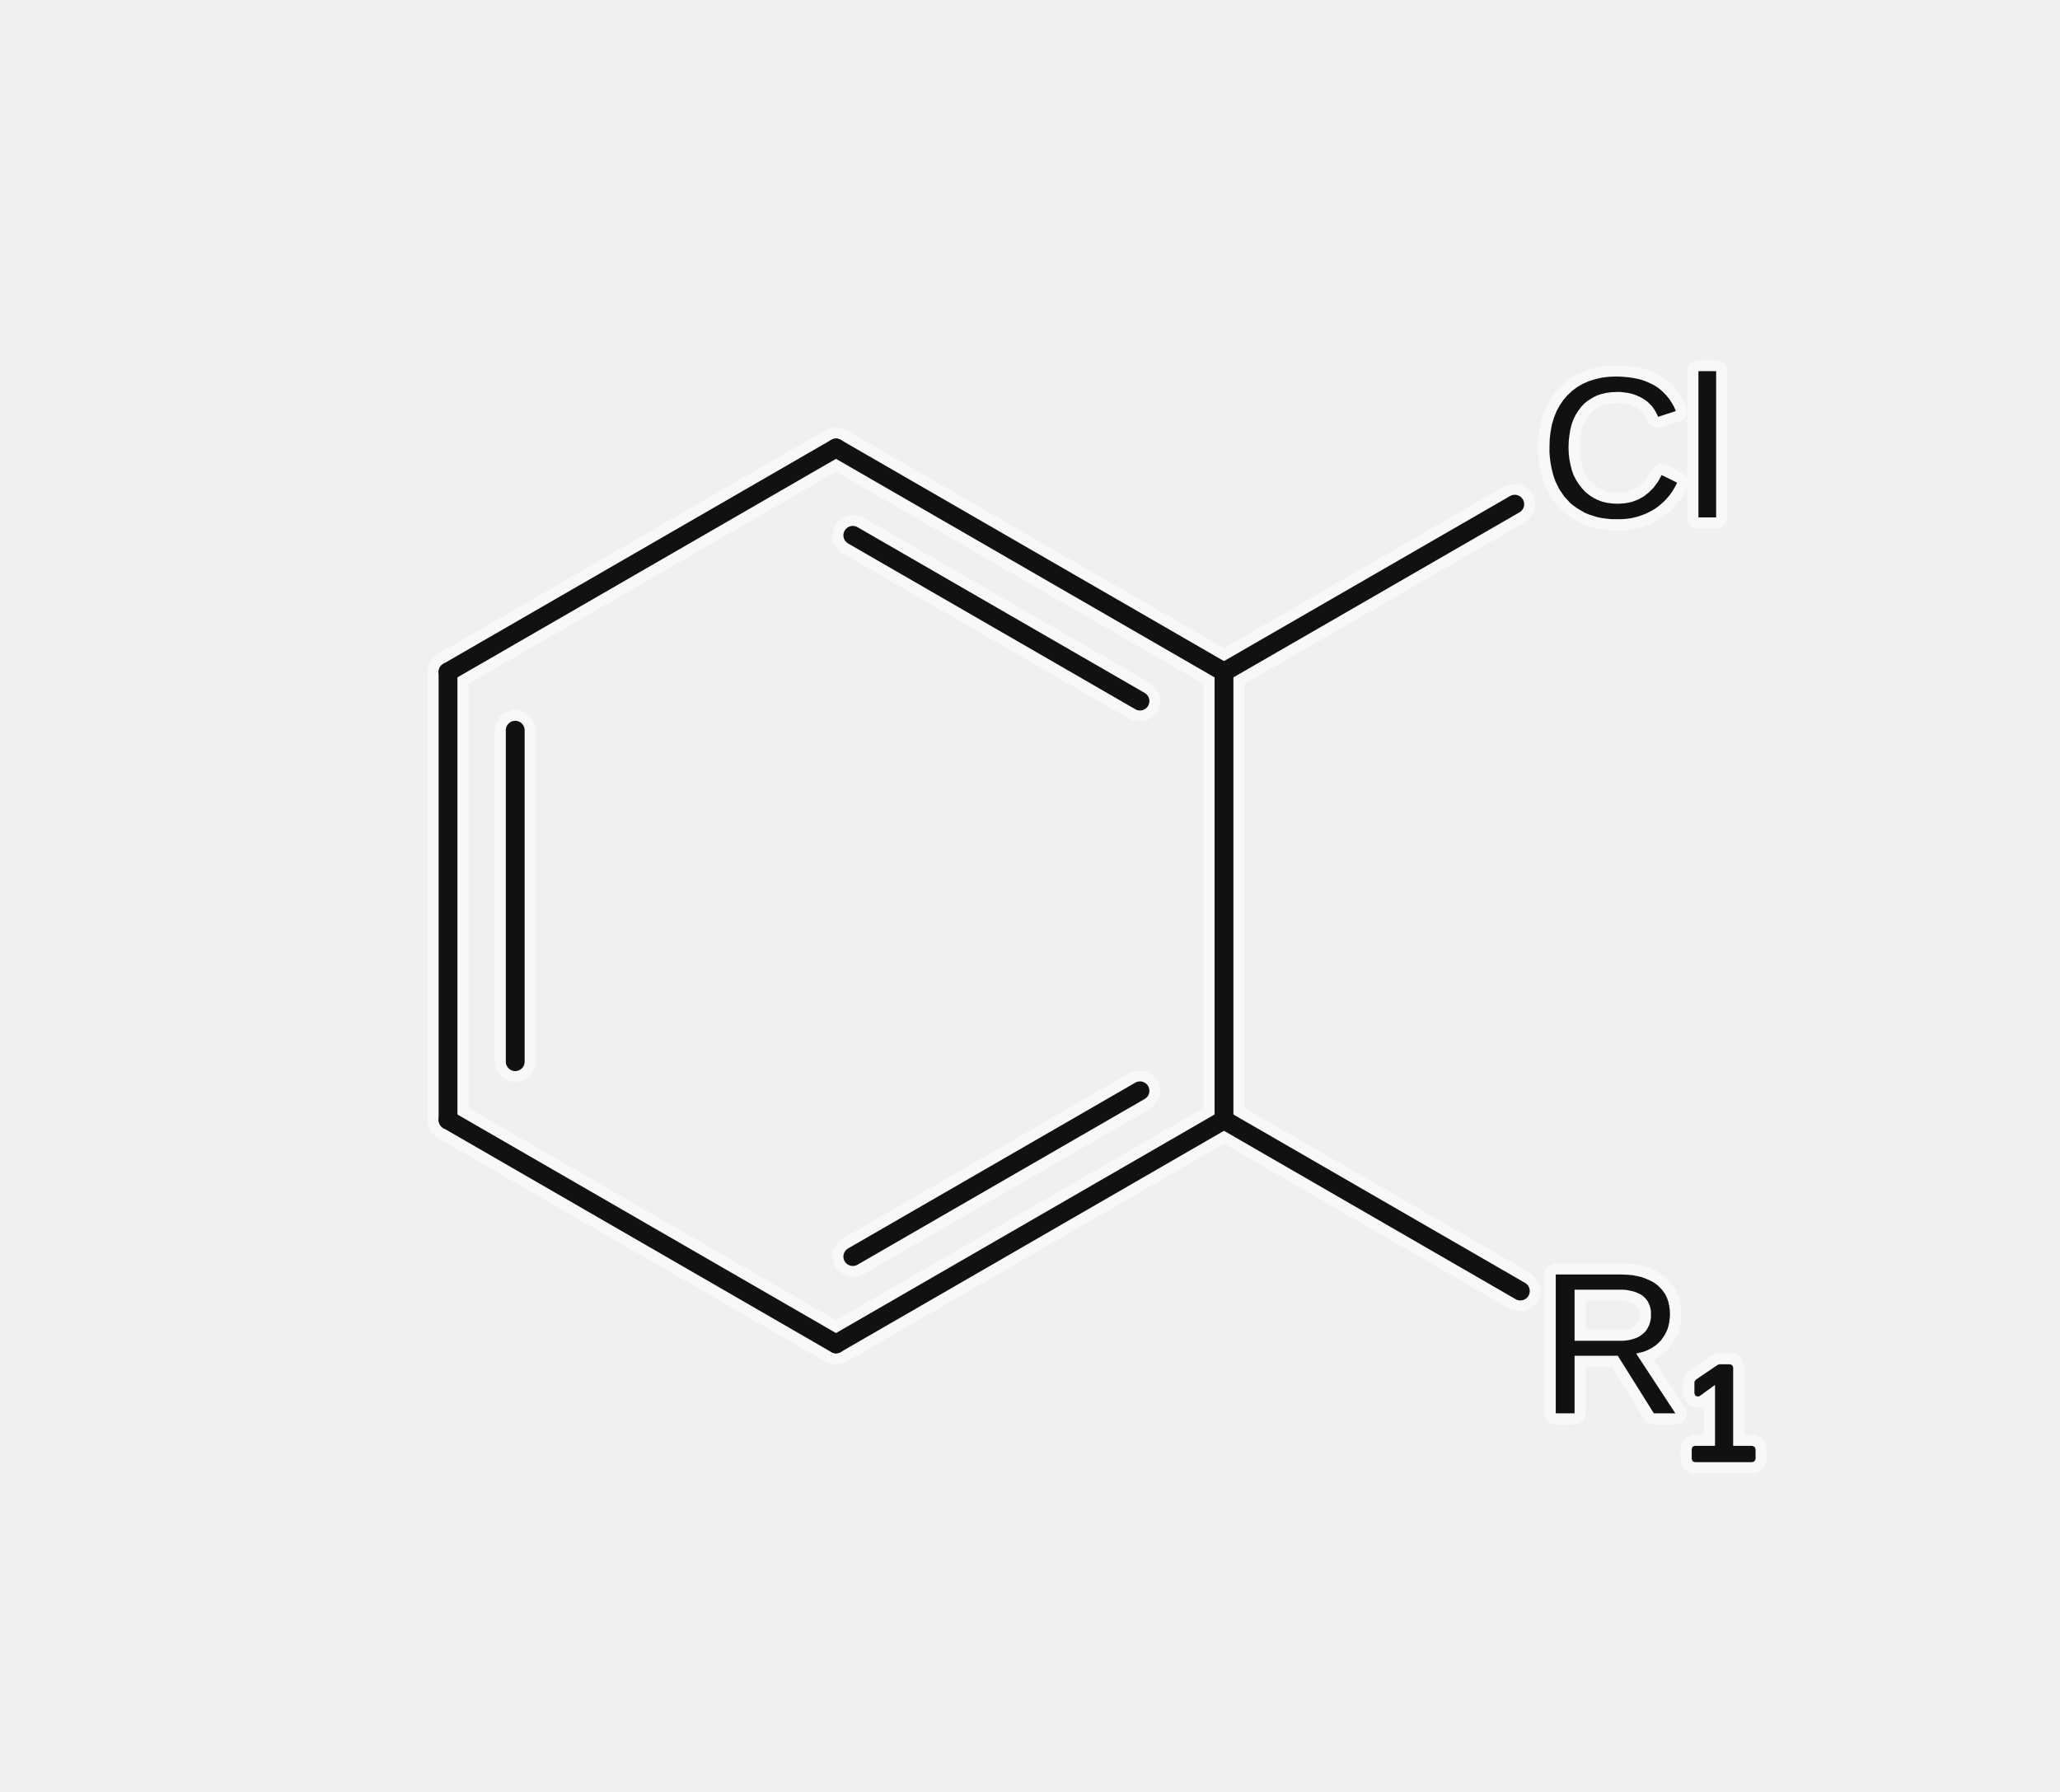
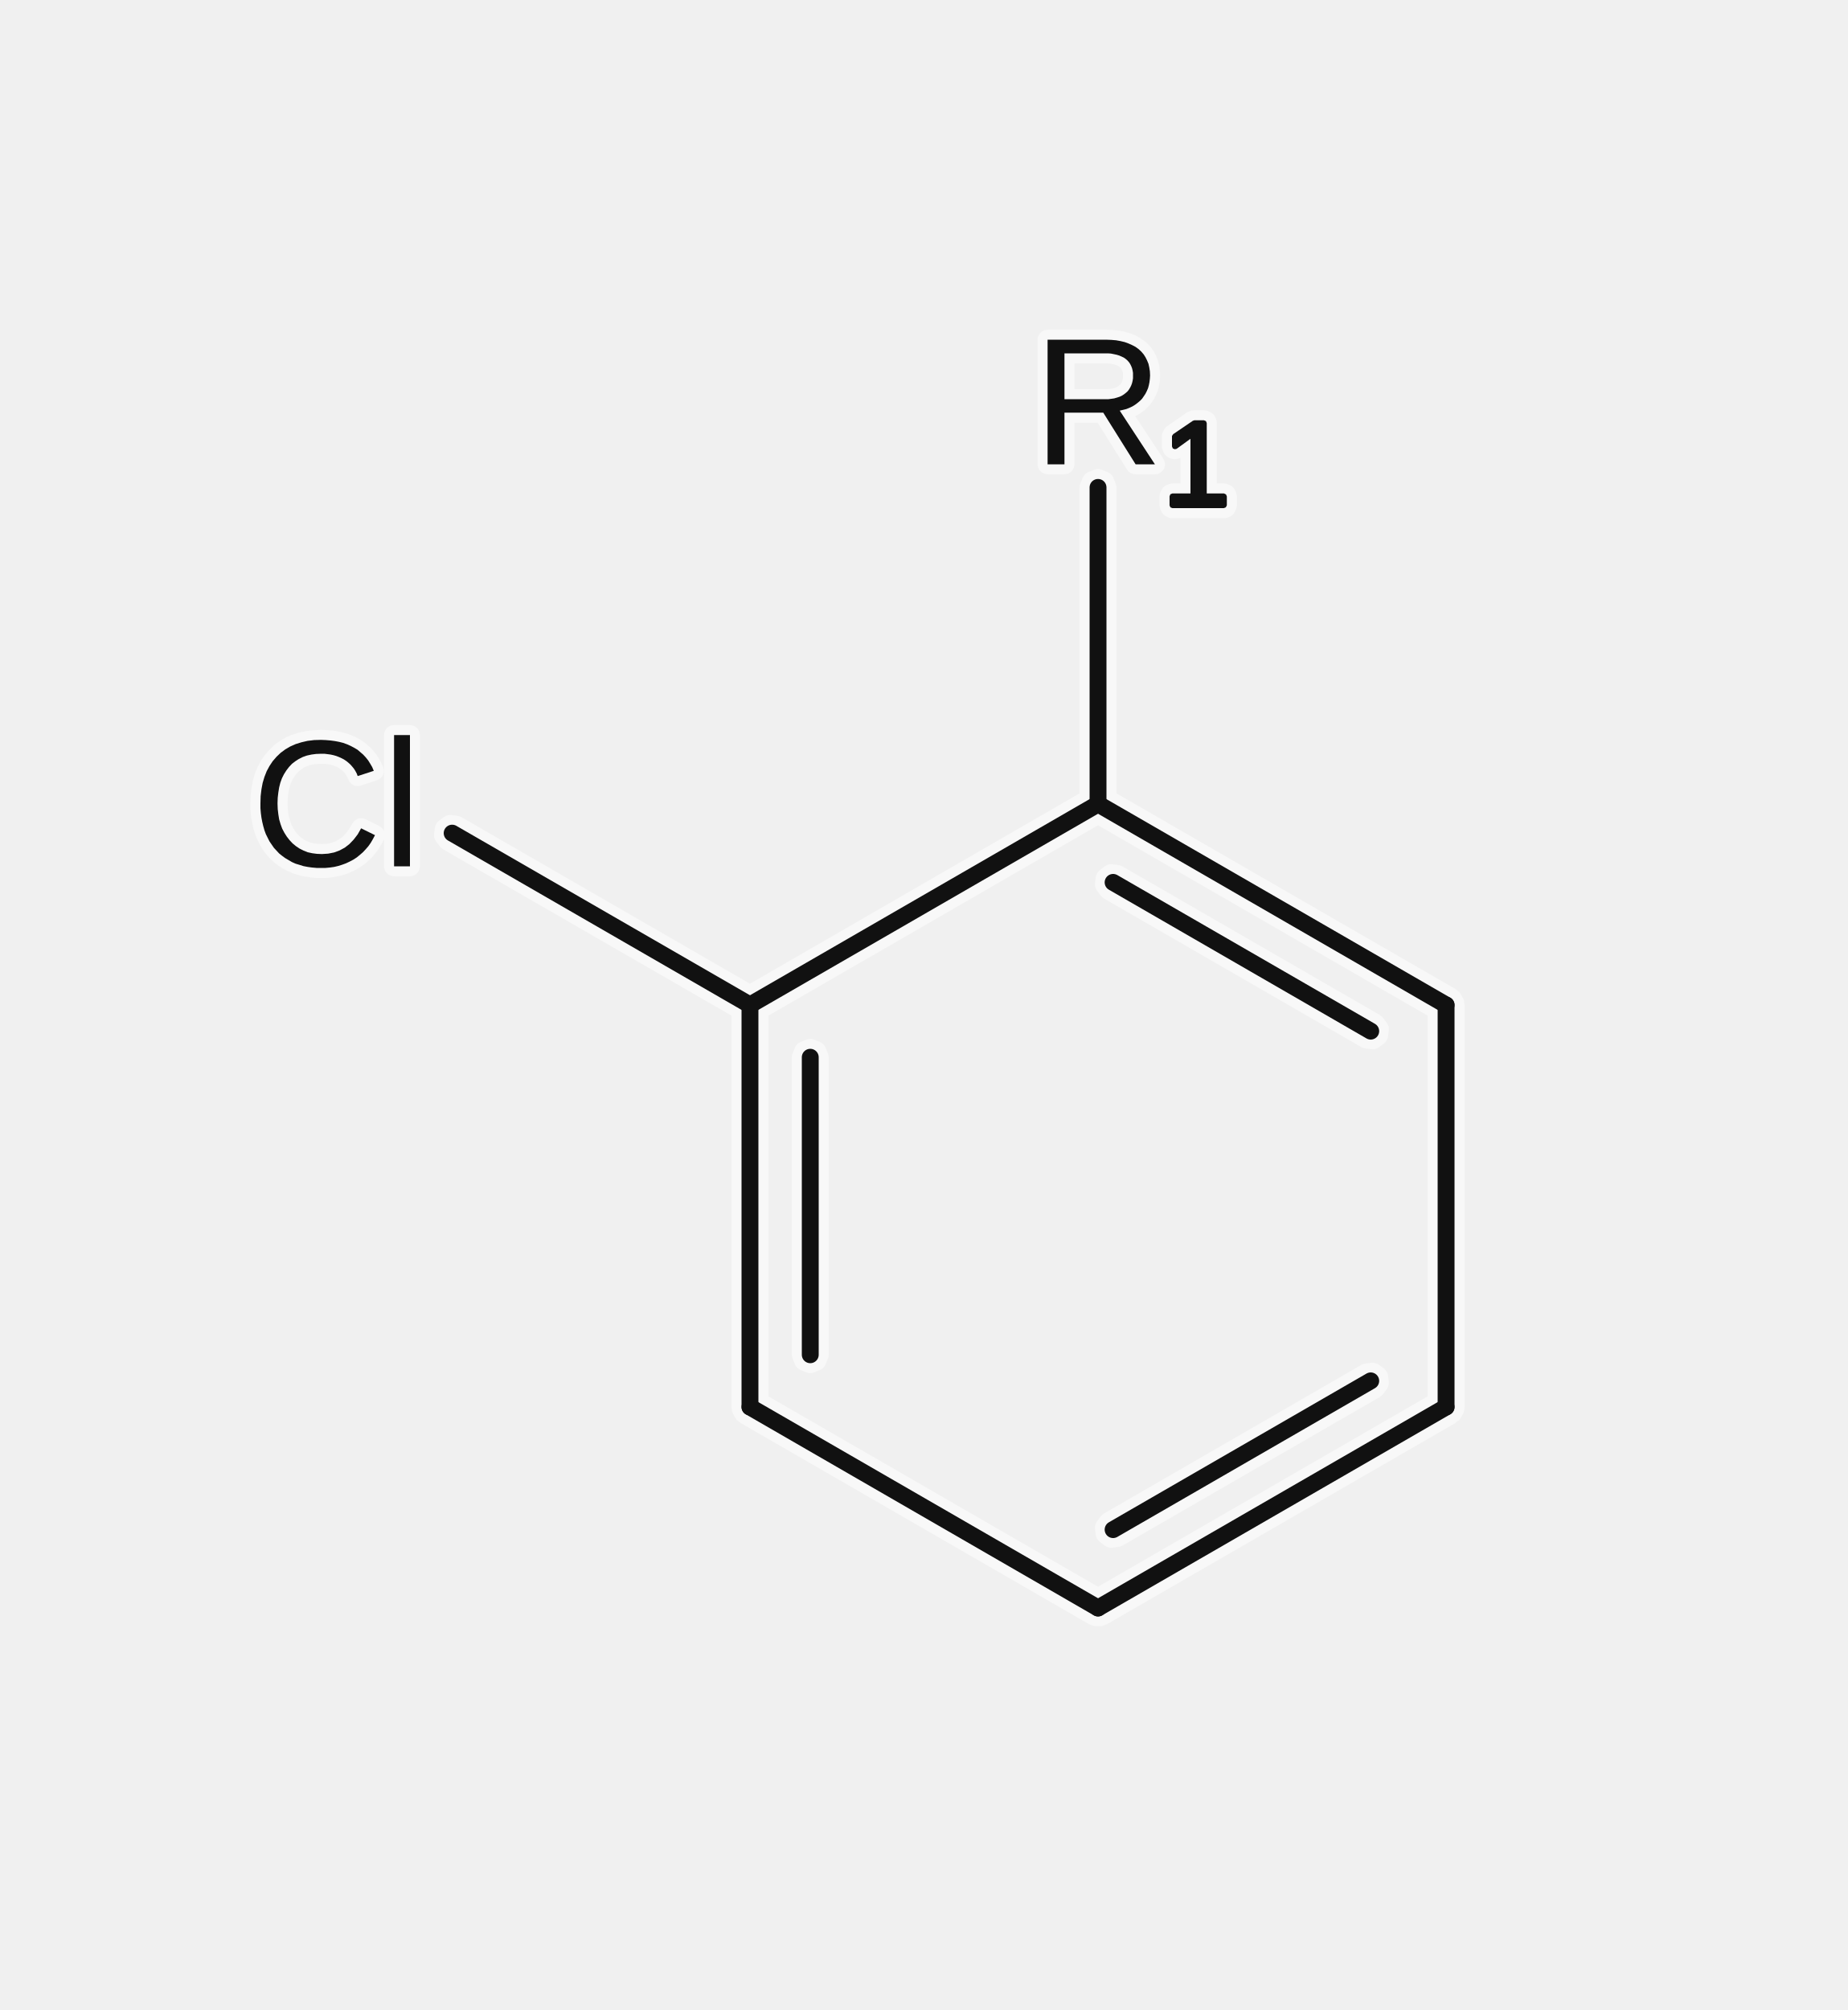
- <svg xmlns="http://www.w3.org/2000/svg" width="91.96" height="80" viewBox="0 0 91.96 80" class="xpict" style="background:transparent">
+ <svg xmlns="http://www.w3.org/2000/svg" width="91.96" height="100" viewBox="0 0 91.96 100" class="xpict" style="background:transparent">
  <g class="xpict-halo" id="halo">
-     <path d="M 19.08 50 L 19.08 30 L 19.09 29.88 L 19.1 29.87 L 19.1 29.83 L 19.13 29.72 L 19.18 29.61 L 19.2 29.59 L 19.22 29.55 L 19.24 29.51 L 19.3 29.41 L 19.38 29.32 L 19.45 29.28 L 19.48 29.25 L 19.54 29.2 L 36.86 19.2 L 36.97 19.16 L 36.98 19.15 L 37.01 19.14 L 37.13 19.1 L 37.25 19.1 L 37.28 19.1 L 37.32 19.1 L 37.36 19.1 L 37.49 19.1 L 37.6 19.13 L 37.67 19.16 L 37.71 19.17 L 37.78 19.2 L 54.64 28.94 L 67.16 21.71 L 67.27 21.67 L 67.34 21.65 L 67.66 21.61 L 67.79 21.61 L 67.9 21.64 L 68.01 21.69 L 68.03 21.71 L 68.29 21.9 L 68.38 21.99 L 68.44 22.09 L 68.48 22.21 L 68.48 22.23 L 68.52 22.55 L 68.52 22.68 L 68.49 22.79 L 68.44 22.9 L 68.42 22.92 L 68.23 23.18 L 68.14 23.27 L 68.08 23.31 L 55.56 30.53 L 55.56 49.47 L 68.33 56.84 L 68.43 56.92 L 68.48 56.97 L 68.67 57.23 L 68.73 57.33 L 68.77 57.45 L 68.77 57.57 L 68.77 57.6 L 68.73 57.92 L 68.7 58.03 L 68.64 58.14 L 68.56 58.23 L 68.54 58.25 L 68.28 58.44 L 68.18 58.5 L 68.06 58.54 L 67.94 58.54 L 67.91 58.54 L 67.59 58.5 L 67.48 58.47 L 67.41 58.44 L 54.64 51.06 L 37.78 60.8 L 37.67 60.84 L 37.66 60.85 L 37.63 60.86 L 37.51 60.9 L 37.39 60.9 L 37.36 60.9 L 37.32 60.9 L 37.28 60.9 L 37.15 60.9 L 37.04 60.87 L 36.97 60.84 L 36.93 60.83 L 36.86 60.8 L 19.54 50.8 L 19.44 50.72 L 19.44 50.72 L 19.41 50.7 L 19.32 50.62 L 19.25 50.51 L 19.24 50.49 L 19.22 50.45 L 19.2 50.41 L 19.14 50.31 L 19.1 50.19 L 19.1 50.12 L 19.09 50.07 Z M 20.92 30.53 L 20.92 49.47 L 37.32 58.94 L 53.72 49.47 L 53.72 30.53 L 37.32 21.06 Z M 22.08 47.4 L 22.08 32.6 L 22.09 32.48 L 22.12 32.41 L 22.24 32.11 L 22.3 32.01 L 22.38 31.92 L 22.49 31.85 L 22.51 31.84 L 22.81 31.72 L 22.93 31.69 L 23.05 31.68 L 23.17 31.71 L 23.19 31.72 L 23.49 31.84 L 23.59 31.9 L 23.68 31.98 L 23.75 32.09 L 23.76 32.11 L 23.88 32.41 L 23.91 32.53 L 23.92 32.6 L 23.92 47.4 L 23.91 47.52 L 23.88 47.59 L 23.76 47.89 L 23.7 47.99 L 23.62 48.08 L 23.51 48.15 L 23.49 48.16 L 23.19 48.28 L 23.07 48.31 L 22.95 48.32 L 22.83 48.29 L 22.81 48.28 L 22.51 48.16 L 22.41 48.1 L 22.32 48.02 L 22.25 47.91 L 22.24 47.89 L 22.12 47.59 L 22.09 47.47 Z M 37.17 24.09 L 37.17 23.97 L 37.17 23.94 L 37.21 23.62 L 37.24 23.51 L 37.3 23.4 L 37.38 23.31 L 37.4 23.29 L 37.66 23.1 L 37.76 23.04 L 37.88 23 L 38 23 L 38.03 23 L 38.35 23.04 L 38.46 23.07 L 38.53 23.1 L 51.35 30.5 L 51.45 30.58 L 51.5 30.63 L 51.69 30.89 L 51.75 30.99 L 51.79 31.11 L 51.79 31.23 L 51.79 31.26 L 51.75 31.58 L 51.72 31.69 L 51.66 31.8 L 51.58 31.89 L 51.56 31.91 L 51.3 32.1 L 51.2 32.16 L 51.08 32.2 L 50.96 32.2 L 50.93 32.2 L 50.61 32.16 L 50.5 32.13 L 50.43 32.1 L 37.61 24.7 L 37.51 24.62 L 37.46 24.57 L 37.27 24.31 L 37.21 24.21 Z M 37.17 56.06 L 37.17 55.93 L 37.2 55.82 L 37.25 55.71 L 37.27 55.69 L 37.46 55.43 L 37.55 55.35 L 37.61 55.3 L 50.43 47.9 L 50.54 47.86 L 50.61 47.84 L 50.93 47.8 L 51.06 47.8 L 51.17 47.83 L 51.28 47.88 L 51.3 47.9 L 51.56 48.09 L 51.64 48.18 L 51.71 48.28 L 51.75 48.4 L 51.75 48.42 L 51.79 48.74 L 51.79 48.87 L 51.76 48.98 L 51.71 49.09 L 51.69 49.11 L 51.5 49.37 L 51.41 49.45 L 51.35 49.5 L 38.53 56.9 L 38.42 56.94 L 38.35 56.96 L 38.03 57 L 37.9 57 L 37.79 56.97 L 37.68 56.92 L 37.66 56.9 L 37.4 56.71 L 37.32 56.62 L 37.25 56.52 L 37.21 56.4 L 37.21 56.38 Z M 68.67 20.23 L 68.67 19.98 L 68.67 19.95 L 68.68 19.59 L 68.68 19.56 L 68.72 19.22 L 68.73 19.18 L 68.79 18.86 L 68.8 18.81 L 68.89 18.51 L 68.9 18.46 L 69.02 18.18 L 69.04 18.14 L 69.18 17.88 L 69.2 17.83 L 69.37 17.59 L 69.4 17.55 L 69.59 17.33 L 69.63 17.29 L 69.84 17.09 L 69.88 17.05 L 70.11 16.88 L 70.16 16.85 L 70.4 16.71 L 70.45 16.68 L 70.72 16.56 L 70.77 16.55 L 71.06 16.45 L 71.1 16.44 L 71.41 16.38 L 71.45 16.37 L 71.78 16.33 L 71.82 16.33 L 72.16 16.31 L 72.2 16.31 L 72.44 16.32 L 72.46 16.32 L 72.7 16.34 L 72.72 16.34 L 72.95 16.37 L 72.98 16.38 L 73.19 16.42 L 73.22 16.43 L 73.42 16.48 L 73.46 16.49 L 73.65 16.56 L 73.68 16.57 L 73.86 16.65 L 73.9 16.67 L 74.07 16.76 L 74.11 16.78 L 74.27 16.88 L 74.3 16.9 L 74.45 17.02 L 74.48 17.05 L 74.62 17.17 L 74.65 17.2 L 74.78 17.34 L 74.81 17.37 L 74.92 17.52 L 74.95 17.55 L 75.05 17.71 L 75.07 17.75 L 75.17 17.92 L 75.18 17.95 L 75.27 18.14 L 75.3 18.26 L 75.31 18.38 L 75.29 18.5 L 75.24 18.61 L 75.16 18.7 L 75.07 18.78 L 74.97 18.82 L 74.17 19.08 L 74.05 19.11 L 73.93 19.1 L 73.82 19.07 L 73.71 19.01 L 73.62 18.92 L 73.56 18.82 L 73.56 18.81 L 73.51 18.7 L 73.46 18.61 L 73.41 18.53 L 73.35 18.45 L 73.29 18.39 L 73.22 18.32 L 73.15 18.27 L 73.07 18.21 L 72.98 18.16 L 72.88 18.12 L 72.78 18.08 L 72.68 18.05 L 72.57 18.03 L 72.45 18.01 L 72.32 18 L 72.2 18 L 71.99 18.01 L 71.8 18.03 L 71.62 18.07 L 71.47 18.13 L 71.33 18.19 L 71.2 18.28 L 71.08 18.37 L 70.97 18.49 L 70.87 18.62 L 70.78 18.76 L 70.71 18.92 L 70.64 19.09 L 70.59 19.29 L 70.55 19.5 L 70.53 19.72 L 70.52 19.97 L 70.53 20.21 L 70.55 20.44 L 70.59 20.65 L 70.65 20.84 L 70.71 21.02 L 70.79 21.18 L 70.89 21.34 L 71 21.47 L 71.11 21.6 L 71.24 21.7 L 71.37 21.79 L 71.52 21.86 L 71.67 21.92 L 71.84 21.96 L 72.03 21.98 L 72.22 21.99 L 72.48 21.98 L 72.7 21.93 L 72.9 21.86 L 73.09 21.75 L 73.27 21.62 L 73.43 21.45 L 73.59 21.23 L 73.75 20.96 L 73.82 20.86 L 73.92 20.78 L 74.03 20.73 L 74.15 20.71 L 74.27 20.71 L 74.38 20.75 L 74.41 20.76 L 75.09 21.1 L 75.19 21.17 L 75.28 21.26 L 75.32 21.34 L 75.32 16.57 L 75.33 16.45 L 75.38 16.34 L 75.45 16.24 L 75.54 16.16 L 75.65 16.1 L 75.76 16.08 L 75.82 16.07 L 76.61 16.07 L 76.73 16.09 L 76.84 16.13 L 76.94 16.2 L 77.02 16.29 L 77.08 16.4 L 77.11 16.52 L 77.11 16.57 L 77.11 23.1 L 77.09 23.22 L 77.05 23.33 L 76.98 23.43 L 76.89 23.51 L 76.78 23.57 L 76.66 23.59 L 76.61 23.6 L 75.82 23.6 L 75.7 23.58 L 75.58 23.54 L 75.48 23.47 L 75.4 23.38 L 75.35 23.27 L 75.32 23.15 L 75.32 23.1 L 75.32 21.77 L 75.31 21.78 L 75.21 21.97 L 75.2 22 L 75.09 22.18 L 75.07 22.21 L 74.95 22.38 L 74.93 22.41 L 74.8 22.57 L 74.77 22.6 L 74.63 22.74 L 74.6 22.77 L 74.46 22.91 L 74.43 22.93 L 74.27 23.05 L 74.24 23.07 L 74.07 23.18 L 74.04 23.2 L 73.86 23.3 L 73.83 23.32 L 73.64 23.4 L 73.61 23.42 L 73.42 23.49 L 73.39 23.5 L 73.19 23.56 L 73.16 23.57 L 72.95 23.61 L 72.92 23.62 L 72.71 23.65 L 72.68 23.66 L 72.46 23.68 L 72.43 23.68 L 72.2 23.68 L 72.17 23.68 L 71.94 23.68 L 71.92 23.68 L 71.69 23.66 L 71.67 23.65 L 71.45 23.62 L 71.42 23.62 L 71.21 23.58 L 71.18 23.57 L 70.98 23.51 L 70.95 23.5 L 70.76 23.44 L 70.73 23.42 L 70.54 23.34 L 70.51 23.33 L 70.34 23.24 L 70.31 23.22 L 70.14 23.12 L 70.11 23.1 L 69.95 22.98 L 69.92 22.96 L 69.78 22.84 L 69.75 22.81 L 69.61 22.68 L 69.59 22.65 L 69.46 22.51 L 69.44 22.48 L 69.33 22.32 L 69.3 22.29 L 69.2 22.13 L 69.18 22.1 L 69.09 21.92 L 69.07 21.89 L 68.99 21.7 L 68.98 21.67 L 68.9 21.48 L 68.89 21.45 L 68.83 21.25 L 68.82 21.22 L 68.77 21.01 L 68.77 20.98 L 68.73 20.76 L 68.72 20.74 L 68.69 20.51 L 68.69 20.48 L 68.68 20.25 Z M 68.95 63.1 L 68.95 56.9 L 68.96 56.78 L 69.01 56.67 L 69.08 56.57 L 69.17 56.49 L 69.28 56.43 L 69.4 56.41 L 69.45 56.4 L 72.36 56.4 L 72.38 56.4 L 72.63 56.41 L 72.66 56.41 L 72.9 56.44 L 72.94 56.44 L 73.16 56.48 L 73.2 56.48 L 73.41 56.54 L 73.45 56.55 L 73.65 56.61 L 73.69 56.63 L 73.87 56.71 L 73.91 56.73 L 74.08 56.83 L 74.12 56.86 L 74.27 56.97 L 74.32 57 L 74.45 57.13 L 74.49 57.17 L 74.61 57.3 L 74.64 57.35 L 74.74 57.5 L 74.77 57.55 L 74.85 57.7 L 74.87 57.76 L 74.94 57.93 L 74.95 57.98 L 75 58.16 L 75.01 58.21 L 75.03 58.4 L 75.04 58.45 L 75.05 58.65 L 75.05 58.69 L 75.04 58.86 L 75.04 58.9 L 75.02 59.06 L 75.01 59.11 L 74.98 59.26 L 74.97 59.3 L 74.93 59.45 L 74.91 59.5 L 74.85 59.64 L 74.84 59.68 L 74.77 59.81 L 74.74 59.86 L 74.66 59.98 L 74.63 60.02 L 74.54 60.14 L 74.51 60.18 L 74.4 60.29 L 74.37 60.32 L 74.26 60.42 L 74.22 60.45 L 74.1 60.54 L 74.06 60.57 L 73.92 60.65 L 73.88 60.67 L 73.82 60.7 L 75.21 62.82 L 75.27 62.93 L 75.29 63.05 L 75.29 63.17 L 75.26 63.29 L 75.2 63.39 L 75.11 63.48 L 75.01 63.55 L 74.89 63.59 L 74.79 63.6 L 73.83 63.6 L 73.71 63.58 L 73.59 63.54 L 73.49 63.47 L 73.41 63.38 L 73.4 63.36 L 71.94 61.03 L 70.79 61.03 L 70.79 63.1 L 70.77 63.22 L 70.73 63.33 L 70.66 63.43 L 70.57 63.51 L 70.46 63.57 L 70.34 63.59 L 70.29 63.6 L 69.45 63.6 L 69.33 63.58 L 69.22 63.54 L 69.12 63.47 L 69.04 63.38 L 68.98 63.27 L 68.95 63.15 Z M 70.79 58.08 L 70.79 59.36 L 72.31 59.36 L 72.45 59.36 L 72.56 59.35 L 72.67 59.33 L 72.76 59.31 L 72.84 59.28 L 72.91 59.25 L 72.97 59.21 L 73.02 59.17 L 73.06 59.13 L 73.1 59.09 L 73.13 59.04 L 73.15 58.99 L 73.17 58.93 L 73.19 58.86 L 73.2 58.78 L 73.2 58.68 L 73.2 58.6 L 73.19 58.52 L 73.17 58.46 L 73.15 58.41 L 73.13 58.37 L 73.1 58.33 L 73.07 58.29 L 73.03 58.26 L 72.98 58.22 L 72.92 58.19 L 72.85 58.16 L 72.76 58.13 L 72.66 58.11 L 72.55 58.09 L 72.42 58.08 L 72.27 58.08 Z M 75.02 65.14 L 75.02 64.7 L 75.02 64.69 L 75.02 64.68 L 75.04 64.56 L 75.06 64.49 L 75.11 64.39 L 75.17 64.29 L 75.26 64.2 L 75.36 64.14 L 75.38 64.13 L 75.48 64.09 L 75.59 64.06 L 75.66 64.05 L 76.06 64.05 L 76.06 62.78 L 76.05 62.79 L 76.01 62.8 L 75.92 62.83 L 75.8 62.85 L 75.68 62.84 L 75.58 62.81 L 75.48 62.77 L 75.37 62.7 L 75.29 62.62 L 75.22 62.51 L 75.22 62.5 L 75.18 62.4 L 75.14 62.28 L 75.14 62.21 L 75.14 61.72 L 75.14 61.67 L 75.15 61.64 L 75.17 61.52 L 75.23 61.41 L 75.28 61.32 L 75.36 61.23 L 75.42 61.19 L 76.38 60.52 L 76.49 60.47 L 76.52 60.46 L 76.6 60.43 L 76.72 60.41 L 76.75 60.41 L 77.23 60.41 L 77.24 60.41 L 77.24 60.41 L 77.36 60.43 L 77.44 60.45 L 77.54 60.5 L 77.64 60.56 L 77.73 60.64 L 77.79 60.75 L 77.8 60.77 L 77.84 60.87 L 77.87 60.98 L 77.87 61.05 L 77.87 64.05 L 78.22 64.05 L 78.23 64.05 L 78.24 64.05 L 78.36 64.07 L 78.43 64.1 L 78.53 64.14 L 78.63 64.2 L 78.72 64.29 L 78.78 64.39 L 78.79 64.41 L 78.83 64.51 L 78.86 64.63 L 78.87 64.7 L 78.87 65.14 L 78.87 65.15 L 78.87 65.15 L 78.85 65.27 L 78.82 65.35 L 78.78 65.44 L 78.72 65.55 L 78.63 65.64 L 78.53 65.7 L 78.51 65.71 L 78.41 65.75 L 78.29 65.78 L 78.22 65.78 L 75.66 65.78 L 75.66 65.78 L 75.65 65.78 L 75.53 65.77 L 75.46 65.74 L 75.36 65.7 L 75.25 65.63 L 75.17 65.55 L 75.1 65.44 L 75.1 65.43 L 75.06 65.33 L 75.03 65.21 Z" fill="#fff" stroke-width="0" stroke-linecap="round" stroke-linejoin="round" opacity="0.5" stroke="none" class="halo" />
+     <path d="M 12.46 40.23 L 12.46 39.98 L 12.46 39.95 L 12.47 39.59 L 12.47 39.56 L 12.51 39.22 L 12.52 39.18 L 12.58 38.86 L 12.59 38.81 L 12.68 38.51 L 12.69 38.46 L 12.81 38.18 L 12.83 38.14 L 12.97 37.88 L 12.99 37.83 L 13.16 37.59 L 13.19 37.55 L 13.38 37.33 L 13.42 37.29 L 13.62 37.09 L 13.67 37.05 L 13.9 36.88 L 13.94 36.85 L 14.19 36.71 L 14.24 36.68 L 14.51 36.56 L 14.56 36.55 L 14.85 36.45 L 14.89 36.44 L 15.2 36.38 L 15.24 36.37 L 15.57 36.33 L 15.61 36.33 L 15.95 36.31 L 15.98 36.31 L 16.23 36.32 L 16.25 36.32 L 16.49 36.34 L 16.51 36.34 L 16.74 36.37 L 16.77 36.38 L 16.98 36.42 L 17.01 36.43 L 17.21 36.48 L 17.25 36.49 L 17.44 36.56 L 17.47 36.57 L 17.65 36.65 L 17.69 36.67 L 17.86 36.76 L 17.89 36.78 L 18.05 36.88 L 18.09 36.9 L 18.24 37.02 L 18.27 37.05 L 18.41 37.17 L 18.44 37.2 L 18.57 37.34 L 18.59 37.37 L 18.71 37.52 L 18.74 37.55 L 18.84 37.71 L 18.86 37.75 L 18.96 37.92 L 18.97 37.95 L 19.06 38.14 L 19.09 38.26 L 19.1 38.38 L 19.08 38.5 L 19.03 38.61 L 18.95 38.7 L 18.85 38.78 L 18.76 38.82 L 17.96 39.08 L 17.84 39.11 L 17.72 39.1 L 17.6 39.07 L 17.5 39.01 L 17.41 38.92 L 17.35 38.82 L 17.35 38.81 L 17.3 38.7 L 17.25 38.61 L 17.2 38.53 L 17.14 38.45 L 17.08 38.39 L 17.01 38.32 L 16.94 38.27 L 16.86 38.21 L 16.77 38.16 L 16.67 38.12 L 16.57 38.08 L 16.47 38.05 L 16.36 38.03 L 16.24 38.01 L 16.11 38 L 15.98 38 L 15.77 38.01 L 15.59 38.03 L 15.41 38.07 L 15.26 38.13 L 15.12 38.19 L 14.99 38.28 L 14.87 38.37 L 14.76 38.49 L 14.66 38.62 L 14.57 38.76 L 14.49 38.92 L 14.43 39.09 L 14.38 39.29 L 14.34 39.5 L 14.32 39.72 L 14.31 39.97 L 14.32 40.21 L 14.34 40.44 L 14.38 40.65 L 14.44 40.84 L 14.5 41.02 L 14.58 41.18 L 14.68 41.34 L 14.78 41.47 L 14.9 41.6 L 15.03 41.7 L 15.16 41.79 L 15.3 41.86 L 15.46 41.92 L 15.63 41.96 L 15.81 41.98 L 16.01 41.99 L 16.27 41.98 L 16.49 41.93 L 16.69 41.86 L 16.88 41.75 L 17.06 41.62 L 17.22 41.45 L 17.38 41.23 L 17.54 40.96 L 17.61 40.86 L 17.71 40.78 L 17.82 40.73 L 17.94 40.71 L 18.06 40.71 L 18.17 40.75 L 18.2 40.76 L 18.88 41.1 L 18.98 41.17 L 19.06 41.26 L 19.11 41.34 L 19.11 36.57 L 19.12 36.45 L 19.17 36.34 L 19.23 36.24 L 19.33 36.16 L 19.43 36.1 L 19.55 36.08 L 19.61 36.07 L 20.4 36.07 L 20.52 36.09 L 20.63 36.13 L 20.73 36.2 L 20.81 36.29 L 20.87 36.4 L 20.89 36.52 L 20.9 36.57 L 20.9 43.1 L 20.88 43.22 L 20.84 43.33 L 20.77 43.43 L 20.68 43.51 L 20.57 43.57 L 20.45 43.59 L 20.4 43.6 L 19.61 43.6 L 19.49 43.58 L 19.37 43.54 L 19.27 43.47 L 19.19 43.38 L 19.14 43.27 L 19.11 43.15 L 19.11 43.1 L 19.11 41.77 L 19.1 41.78 L 19 41.97 L 18.98 42 L 18.87 42.18 L 18.86 42.21 L 18.74 42.38 L 18.71 42.41 L 18.58 42.57 L 18.56 42.6 L 18.42 42.74 L 18.39 42.77 L 18.24 42.91 L 18.22 42.93 L 18.06 43.05 L 18.03 43.07 L 17.86 43.18 L 17.83 43.2 L 17.65 43.3 L 17.62 43.32 L 17.43 43.4 L 17.4 43.42 L 17.21 43.49 L 17.18 43.5 L 16.98 43.56 L 16.94 43.57 L 16.74 43.61 L 16.71 43.62 L 16.5 43.65 L 16.46 43.66 L 16.25 43.68 L 16.22 43.68 L 15.99 43.68 L 15.96 43.68 L 15.73 43.68 L 15.71 43.68 L 15.48 43.66 L 15.45 43.65 L 15.24 43.62 L 15.21 43.62 L 15 43.58 L 14.97 43.57 L 14.77 43.51 L 14.74 43.5 L 14.55 43.44 L 14.52 43.42 L 14.33 43.34 L 14.3 43.33 L 14.13 43.24 L 14.09 43.22 L 13.93 43.12 L 13.9 43.1 L 13.74 42.98 L 13.71 42.96 L 13.57 42.84 L 13.54 42.81 L 13.4 42.68 L 13.38 42.65 L 13.25 42.51 L 13.23 42.48 L 13.11 42.32 L 13.09 42.29 L 12.99 42.13 L 12.97 42.1 L 12.88 41.92 L 12.86 41.89 L 12.78 41.7 L 12.76 41.67 L 12.69 41.48 L 12.68 41.45 L 12.62 41.25 L 12.61 41.22 L 12.56 41.01 L 12.56 40.98 L 12.52 40.76 L 12.51 40.74 L 12.48 40.51 L 12.48 40.48 L 12.46 40.25 Z M 21.6 41.64 L 21.6 41.52 L 21.6 41.49 L 21.64 41.18 L 21.67 41.06 L 21.73 40.95 L 21.81 40.86 L 21.83 40.84 L 22.09 40.65 L 22.19 40.59 L 22.31 40.55 L 22.43 40.55 L 22.46 40.55 L 22.77 40.59 L 22.89 40.62 L 22.96 40.65 L 37.32 48.94 L 53.72 39.47 L 53.72 24.25 L 53.73 24.13 L 53.76 24.06 L 53.88 23.76 L 53.94 23.66 L 54.02 23.57 L 54.13 23.5 L 54.15 23.49 L 54.45 23.37 L 54.57 23.34 L 54.69 23.33 L 54.81 23.36 L 54.83 23.37 L 55.13 23.49 L 55.23 23.55 L 55.32 23.63 L 55.39 23.74 L 55.4 23.76 L 55.52 24.06 L 55.55 24.18 L 55.56 24.25 L 55.56 39.47 L 72.42 49.2 L 72.52 49.28 L 72.52 49.28 L 72.55 49.3 L 72.64 49.38 L 72.71 49.49 L 72.72 49.51 L 72.74 49.55 L 72.76 49.59 L 72.82 49.69 L 72.86 49.81 L 72.86 49.88 L 72.87 49.93 L 72.88 50 L 72.88 70 L 72.87 70.12 L 72.86 70.13 L 72.86 70.17 L 72.83 70.28 L 72.78 70.39 L 72.76 70.41 L 72.74 70.45 L 72.72 70.49 L 72.66 70.59 L 72.58 70.68 L 72.51 70.72 L 72.48 70.75 L 72.42 70.8 L 55.1 80.8 L 54.99 80.84 L 54.98 80.85 L 54.95 80.86 L 54.83 80.9 L 54.71 80.9 L 54.68 80.9 L 54.64 80.9 L 54.6 80.9 L 54.47 80.9 L 54.36 80.87 L 54.29 80.84 L 54.25 80.83 L 54.18 80.8 L 36.86 70.8 L 36.76 70.72 L 36.76 70.72 L 36.73 70.7 L 36.64 70.62 L 36.57 70.51 L 36.56 70.49 L 36.54 70.45 L 36.52 70.41 L 36.46 70.31 L 36.42 70.19 L 36.42 70.12 L 36.41 70.07 L 36.4 70 L 36.4 50.53 L 22.04 42.25 L 21.94 42.17 L 21.89 42.12 L 21.7 41.86 L 21.64 41.76 Z M 38.24 50.53 L 38.24 69.47 L 54.64 78.94 L 71.04 69.47 L 71.04 50.53 L 54.64 41.06 Z M 39.4 67.4 L 39.4 52.6 L 39.41 52.48 L 39.44 52.41 L 39.56 52.11 L 39.62 52.01 L 39.7 51.92 L 39.81 51.85 L 39.83 51.84 L 40.13 51.72 L 40.25 51.69 L 40.37 51.68 L 40.49 51.71 L 40.51 51.72 L 40.81 51.84 L 40.91 51.9 L 41 51.98 L 41.07 52.09 L 41.08 52.11 L 41.2 52.41 L 41.23 52.53 L 41.24 52.6 L 41.24 67.4 L 41.23 67.52 L 41.2 67.59 L 41.08 67.89 L 41.02 67.99 L 40.94 68.08 L 40.83 68.15 L 40.81 68.16 L 40.51 68.28 L 40.39 68.31 L 40.27 68.32 L 40.15 68.29 L 40.13 68.28 L 39.83 68.16 L 39.73 68.1 L 39.64 68.02 L 39.57 67.91 L 39.56 67.89 L 39.44 67.59 L 39.41 67.47 Z M 51.63 23.1 L 51.63 16.9 L 51.64 16.78 L 51.69 16.67 L 51.76 16.57 L 51.85 16.49 L 51.96 16.43 L 52.08 16.41 L 52.13 16.4 L 55.04 16.4 L 55.06 16.4 L 55.31 16.41 L 55.34 16.41 L 55.58 16.44 L 55.62 16.44 L 55.84 16.48 L 55.88 16.48 L 56.09 16.54 L 56.13 16.55 L 56.32 16.61 L 56.37 16.63 L 56.55 16.71 L 56.59 16.73 L 56.76 16.83 L 56.8 16.86 L 56.95 16.97 L 57 17 L 57.13 17.13 L 57.17 17.17 L 57.29 17.3 L 57.32 17.35 L 57.42 17.5 L 57.45 17.55 L 57.53 17.7 L 57.55 17.76 L 57.62 17.93 L 57.63 17.98 L 57.68 18.16 L 57.69 18.21 L 57.71 18.4 L 57.72 18.45 L 57.73 18.65 L 57.73 18.69 L 57.72 18.86 L 57.72 18.9 L 57.7 19.06 L 57.69 19.11 L 57.66 19.26 L 57.65 19.3 L 57.61 19.45 L 57.59 19.5 L 57.53 19.64 L 57.51 19.68 L 57.45 19.81 L 57.42 19.86 L 57.34 19.98 L 57.31 20.02 L 57.22 20.14 L 57.19 20.18 L 57.08 20.29 L 57.05 20.32 L 56.94 20.42 L 56.9 20.45 L 56.77 20.54 L 56.74 20.57 L 56.6 20.65 L 56.56 20.67 L 56.49 20.7 L 57.89 22.82 L 57.94 22.93 L 57.97 23.05 L 57.97 23.17 L 57.94 23.29 L 57.88 23.39 L 57.79 23.48 L 57.69 23.55 L 57.57 23.59 L 57.47 23.6 L 56.51 23.6 L 56.39 23.58 L 56.27 23.54 L 56.17 23.47 L 56.09 23.38 L 56.08 23.36 L 54.62 21.03 L 53.47 21.03 L 53.47 23.1 L 53.45 23.22 L 53.41 23.33 L 53.34 23.43 L 53.25 23.51 L 53.14 23.57 L 53.02 23.59 L 52.97 23.6 L 52.13 23.6 L 52.01 23.58 L 51.9 23.54 L 51.8 23.47 L 51.72 23.38 L 51.66 23.27 L 51.63 23.15 Z M 53.47 18.08 L 53.47 19.36 L 54.99 19.36 L 55.12 19.36 L 55.24 19.35 L 55.35 19.33 L 55.44 19.31 L 55.52 19.28 L 55.59 19.25 L 55.64 19.21 L 55.7 19.17 L 55.74 19.13 L 55.78 19.09 L 55.81 19.04 L 55.83 18.99 L 55.85 18.93 L 55.87 18.86 L 55.88 18.78 L 55.88 18.68 L 55.88 18.6 L 55.87 18.52 L 55.85 18.46 L 55.83 18.41 L 55.81 18.37 L 55.78 18.33 L 55.75 18.29 L 55.71 18.26 L 55.66 18.22 L 55.6 18.19 L 55.52 18.16 L 55.44 18.13 L 55.34 18.11 L 55.23 18.09 L 55.1 18.08 L 54.95 18.08 Z M 54.49 44.09 L 54.49 43.97 L 54.49 43.94 L 54.53 43.62 L 54.56 43.51 L 54.62 43.4 L 54.7 43.31 L 54.72 43.29 L 54.98 43.1 L 55.08 43.04 L 55.2 43 L 55.32 43 L 55.35 43 L 55.67 43.04 L 55.78 43.07 L 55.85 43.1 L 68.67 50.5 L 68.77 50.58 L 68.82 50.63 L 69.01 50.89 L 69.07 50.99 L 69.11 51.11 L 69.11 51.23 L 69.11 51.26 L 69.07 51.58 L 69.04 51.69 L 68.98 51.8 L 68.9 51.89 L 68.88 51.91 L 68.62 52.1 L 68.52 52.16 L 68.4 52.2 L 68.28 52.2 L 68.25 52.2 L 67.93 52.16 L 67.82 52.13 L 67.75 52.1 L 54.93 44.7 L 54.83 44.62 L 54.78 44.57 L 54.59 44.31 L 54.53 44.21 Z M 54.49 76.06 L 54.49 75.93 L 54.52 75.82 L 54.57 75.71 L 54.59 75.69 L 54.78 75.43 L 54.87 75.35 L 54.93 75.3 L 67.75 67.9 L 67.86 67.86 L 67.93 67.84 L 68.25 67.8 L 68.38 67.8 L 68.49 67.83 L 68.6 67.88 L 68.62 67.9 L 68.88 68.09 L 68.96 68.18 L 69.03 68.28 L 69.07 68.4 L 69.07 68.42 L 69.11 68.74 L 69.11 68.87 L 69.08 68.98 L 69.03 69.09 L 69.01 69.11 L 68.82 69.37 L 68.73 69.45 L 68.67 69.5 L 55.85 76.9 L 55.74 76.94 L 55.67 76.96 L 55.35 77 L 55.22 77 L 55.11 76.97 L 55 76.92 L 54.98 76.9 L 54.72 76.71 L 54.64 76.62 L 54.57 76.52 L 54.53 76.4 L 54.53 76.38 Z M 57.7 25.14 L 57.7 24.7 L 57.7 24.69 L 57.7 24.68 L 57.72 24.56 L 57.74 24.49 L 57.79 24.39 L 57.85 24.29 L 57.94 24.2 L 58.04 24.14 L 58.06 24.13 L 58.16 24.09 L 58.27 24.06 L 58.34 24.05 L 58.74 24.05 L 58.74 22.78 L 58.73 22.79 L 58.69 22.8 L 58.6 22.83 L 58.48 22.85 L 58.36 22.84 L 58.25 22.81 L 58.16 22.77 L 58.05 22.7 L 57.97 22.62 L 57.9 22.51 L 57.9 22.5 L 57.86 22.4 L 57.82 22.28 L 57.82 22.21 L 57.82 21.72 L 57.82 21.67 L 57.82 21.64 L 57.85 21.52 L 57.91 21.41 L 57.96 21.32 L 58.04 21.23 L 58.1 21.19 L 59.06 20.52 L 59.17 20.47 L 59.2 20.46 L 59.28 20.43 L 59.4 20.41 L 59.43 20.41 L 59.91 20.41 L 59.92 20.41 L 59.92 20.41 L 60.04 20.43 L 60.12 20.45 L 60.21 20.5 L 60.32 20.56 L 60.41 20.64 L 60.47 20.75 L 60.48 20.77 L 60.52 20.87 L 60.55 20.98 L 60.55 21.05 L 60.55 24.05 L 60.9 24.05 L 60.91 24.05 L 60.92 24.05 L 61.04 24.07 L 61.11 24.1 L 61.21 24.14 L 61.31 24.2 L 61.4 24.29 L 61.46 24.39 L 61.47 24.41 L 61.51 24.51 L 61.54 24.63 L 61.55 24.7 L 61.55 25.14 L 61.55 25.15 L 61.55 25.15 L 61.53 25.27 L 61.5 25.35 L 61.46 25.44 L 61.4 25.55 L 61.31 25.64 L 61.21 25.7 L 61.19 25.71 L 61.09 25.75 L 60.97 25.78 L 60.9 25.78 L 58.34 25.78 L 58.34 25.78 L 58.33 25.78 L 58.21 25.77 L 58.14 25.74 L 58.04 25.7 L 57.93 25.63 L 57.85 25.55 L 57.78 25.44 L 57.78 25.43 L 57.74 25.33 L 57.71 25.21 Z" fill="#fff" stroke-width="0" stroke-linecap="round" stroke-linejoin="round" opacity="0.5" stroke="none" class="halo" />
  </g>
  <g class="xpict-mol" transform="translate(0,0)" data-id="m0">
    <g class="layer-bonds" id="bonds">
-       <path d="M 67.87 57.64 L 54.64 50" fill="none" stroke-width="0.84" stroke-linecap="round" stroke-linejoin="round" opacity="1" stroke="#111" class="bond-0 atom-0 atom-1 bond-skeleton" />
-       <path d="M 54.64 50 L 37.32 60" fill="none" stroke-width="0.84" stroke-linecap="round" stroke-linejoin="round" opacity="1" stroke="#111" class="bond-1 atom-1 atom-2 bond-skeleton" />
-       <path d="M 50.89 48.7 L 38.07 56.1" fill="none" stroke-width="0.84" stroke-linecap="round" stroke-linejoin="round" opacity="1" stroke="#111" class="bond-1 atom-1 atom-2 bond-offset" />
-       <path d="M 37.32 60 L 20 50" fill="none" stroke-width="0.84" stroke-linecap="round" stroke-linejoin="round" opacity="1" stroke="#111" class="bond-2 atom-2 atom-3 bond-skeleton" />
-       <path d="M 20 50 L 20 30" fill="none" stroke-width="0.84" stroke-linecap="round" stroke-linejoin="round" opacity="1" stroke="#111" class="bond-3 atom-3 atom-4 bond-skeleton" />
-       <path d="M 23 47.4 L 23 32.6" fill="none" stroke-width="0.84" stroke-linecap="round" stroke-linejoin="round" opacity="1" stroke="#111" class="bond-3 atom-3 atom-4 bond-offset" />
-       <path d="M 20 30 L 37.32 20" fill="none" stroke-width="0.84" stroke-linecap="round" stroke-linejoin="round" opacity="1" stroke="#111" class="bond-4 atom-4 atom-5 bond-skeleton" />
-       <path d="M 37.32 20 L 54.64 30" fill="none" stroke-width="0.84" stroke-linecap="round" stroke-linejoin="round" opacity="1" stroke="#111" class="bond-5 atom-5 atom-6 bond-skeleton" />
-       <path d="M 38.07 23.9 L 50.89 31.3" fill="none" stroke-width="0.84" stroke-linecap="round" stroke-linejoin="round" opacity="1" stroke="#111" class="bond-5 atom-5 atom-6 bond-offset" />
-       <path d="M 54.64 30 L 67.62 22.51" fill="none" stroke-width="0.84" stroke-linecap="round" stroke-linejoin="round" opacity="1" stroke="#111" class="bond-6 atom-6 atom-7 bond-skeleton" />
-       <path d="M 54.64 30 L 54.64 50" fill="none" stroke-width="0.84" stroke-linecap="round" stroke-linejoin="round" opacity="1" stroke="#111" class="bond-7 atom-6 atom-1 bond-skeleton" />
+       <path d="M 54.64 24.25 L 54.64 40" fill="none" stroke-width="0.84" stroke-linecap="round" stroke-linejoin="round" opacity="1" stroke="#111" class="bond-0 atom-0 atom-1 bond-skeleton" />
+       <path d="M 54.64 40 L 71.96 50" fill="none" stroke-width="0.84" stroke-linecap="round" stroke-linejoin="round" opacity="1" stroke="#111" class="bond-1 atom-1 atom-2 bond-skeleton" />
+       <path d="M 55.39 43.9 L 68.21 51.3" fill="none" stroke-width="0.84" stroke-linecap="round" stroke-linejoin="round" opacity="1" stroke="#111" class="bond-1 atom-1 atom-2 bond-offset" />
+       <path d="M 71.96 50 L 71.96 70" fill="none" stroke-width="0.84" stroke-linecap="round" stroke-linejoin="round" opacity="1" stroke="#111" class="bond-2 atom-2 atom-3 bond-skeleton" />
+       <path d="M 71.96 70 L 54.64 80" fill="none" stroke-width="0.84" stroke-linecap="round" stroke-linejoin="round" opacity="1" stroke="#111" class="bond-3 atom-3 atom-4 bond-skeleton" />
+       <path d="M 68.21 68.7 L 55.39 76.1" fill="none" stroke-width="0.84" stroke-linecap="round" stroke-linejoin="round" opacity="1" stroke="#111" class="bond-3 atom-3 atom-4 bond-offset" />
+       <path d="M 54.64 80 L 37.32 70" fill="none" stroke-width="0.84" stroke-linecap="round" stroke-linejoin="round" opacity="1" stroke="#111" class="bond-4 atom-4 atom-5 bond-skeleton" />
+       <path d="M 37.32 70 L 37.32 50" fill="none" stroke-width="0.84" stroke-linecap="round" stroke-linejoin="round" opacity="1" stroke="#111" class="bond-5 atom-5 atom-6 bond-skeleton" />
+       <path d="M 40.32 67.4 L 40.32 52.6" fill="none" stroke-width="0.84" stroke-linecap="round" stroke-linejoin="round" opacity="1" stroke="#111" class="bond-5 atom-5 atom-6 bond-offset" />
+       <path d="M 37.32 50 L 54.64 40" fill="none" stroke-width="0.84" stroke-linecap="round" stroke-linejoin="round" opacity="1" stroke="#111" class="bond-6 atom-6 atom-1 bond-skeleton" />
+       <path d="M 37.32 50 L 22.5 41.45" fill="none" stroke-width="0.84" stroke-linecap="round" stroke-linejoin="round" opacity="1" stroke="#111" class="bond-7 atom-6 atom-7 bond-skeleton" />
    </g>
    <g class="layer-labels" id="labels">
-       <path d="M 69.45 63.1 L 69.45 56.9 L 72.36 56.9 L 72.62 56.91 L 72.86 56.93 L 73.08 56.97 L 73.29 57.02 L 73.48 57.09 L 73.66 57.17 L 73.83 57.26 L 73.98 57.37 L 74.11 57.49 L 74.23 57.63 L 74.33 57.77 L 74.41 57.93 L 74.47 58.1 L 74.51 58.28 L 74.54 58.47 L 74.55 58.68 L 74.54 58.84 L 74.52 59.01 L 74.49 59.16 L 74.45 59.31 L 74.39 59.45 L 74.32 59.59 L 74.24 59.71 L 74.15 59.84 L 74.04 59.95 L 73.93 60.05 L 73.8 60.14 L 73.67 60.22 L 73.52 60.29 L 73.37 60.35 L 73.21 60.39 L 73.04 60.43 L 74.79 63.1 L 73.83 63.1 L 72.22 60.53 L 70.29 60.53 L 70.29 63.1 Z M 70.29 57.58 L 70.29 59.86 L 72.32 59.86 L 72.48 59.86 L 72.63 59.84 L 72.77 59.82 L 72.9 59.78 L 73.03 59.74 L 73.14 59.69 L 73.25 59.62 L 73.34 59.55 L 73.43 59.47 L 73.5 59.38 L 73.56 59.28 L 73.61 59.18 L 73.65 59.07 L 73.68 58.95 L 73.7 58.82 L 73.7 58.68 L 73.7 58.55 L 73.68 58.43 L 73.65 58.31 L 73.61 58.21 L 73.56 58.11 L 73.5 58.02 L 73.42 57.93 L 73.34 57.86 L 73.24 57.79 L 73.13 57.74 L 73.02 57.69 L 72.89 57.65 L 72.75 57.62 L 72.6 57.59 L 72.45 57.58 L 72.28 57.58 Z M 75.52 65.14 L 75.52 64.7 L 75.52 64.69 L 75.56 64.59 L 75.66 64.55 L 76.56 64.55 L 76.56 61.83 L 75.87 62.33 L 75.78 62.35 L 75.68 62.31 L 75.64 62.21 L 75.64 61.72 L 75.64 61.69 L 75.7 61.6 L 76.67 60.94 L 76.75 60.91 L 77.23 60.91 L 77.23 60.91 L 77.33 60.95 L 77.37 61.05 L 77.37 64.55 L 78.22 64.55 L 78.23 64.55 L 78.33 64.6 L 78.37 64.7 L 78.37 65.14 L 78.37 65.14 L 78.32 65.24 L 78.22 65.28 L 75.66 65.28 L 75.66 65.28 L 75.56 65.24 Z" fill="#111" stroke-width="0" stroke-linecap="round" stroke-linejoin="round" opacity="1" stroke="none" class="atom-0 label" data-text="R₁" />
-       <path d="M 69.17 20.21 L 69.17 19.97 L 69.18 19.61 L 69.22 19.27 L 69.28 18.95 L 69.37 18.65 L 69.48 18.37 L 69.62 18.11 L 69.78 17.87 L 69.97 17.65 L 70.18 17.45 L 70.41 17.28 L 70.65 17.14 L 70.92 17.02 L 71.21 16.93 L 71.51 16.86 L 71.84 16.82 L 72.18 16.81 L 72.43 16.82 L 72.66 16.84 L 72.88 16.87 L 73.09 16.91 L 73.29 16.96 L 73.48 17.03 L 73.66 17.11 L 73.84 17.2 L 74 17.3 L 74.15 17.42 L 74.28 17.54 L 74.41 17.68 L 74.53 17.83 L 74.63 17.99 L 74.73 18.16 L 74.81 18.35 L 74.02 18.61 L 73.96 18.48 L 73.89 18.35 L 73.82 18.24 L 73.74 18.13 L 73.64 18.03 L 73.55 17.94 L 73.44 17.86 L 73.32 17.78 L 73.2 17.72 L 73.07 17.66 L 72.94 17.61 L 72.8 17.57 L 72.66 17.54 L 72.51 17.52 L 72.35 17.5 L 72.19 17.5 L 71.94 17.51 L 71.71 17.54 L 71.49 17.59 L 71.28 17.66 L 71.09 17.76 L 70.91 17.87 L 70.74 18 L 70.59 18.16 L 70.46 18.33 L 70.34 18.52 L 70.24 18.72 L 70.16 18.94 L 70.1 19.18 L 70.06 19.43 L 70.03 19.69 L 70.02 19.97 L 70.03 20.25 L 70.06 20.51 L 70.11 20.76 L 70.17 21 L 70.25 21.22 L 70.36 21.43 L 70.48 21.62 L 70.62 21.8 L 70.77 21.96 L 70.94 22.1 L 71.12 22.22 L 71.32 22.32 L 71.53 22.4 L 71.75 22.45 L 71.98 22.48 L 72.23 22.49 L 72.54 22.47 L 72.84 22.41 L 73.11 22.31 L 73.37 22.17 L 73.6 21.99 L 73.82 21.77 L 74.01 21.51 L 74.18 21.21 L 74.87 21.55 L 74.77 21.74 L 74.66 21.93 L 74.54 22.1 L 74.41 22.25 L 74.27 22.4 L 74.12 22.53 L 73.96 22.66 L 73.79 22.77 L 73.62 22.86 L 73.43 22.95 L 73.24 23.02 L 73.05 23.08 L 72.84 23.13 L 72.63 23.16 L 72.41 23.18 L 72.19 23.18 L 71.96 23.18 L 71.74 23.16 L 71.52 23.13 L 71.31 23.09 L 71.12 23.03 L 70.93 22.97 L 70.74 22.89 L 70.57 22.79 L 70.4 22.69 L 70.25 22.58 L 70.1 22.46 L 69.97 22.32 L 69.84 22.18 L 69.73 22.02 L 69.62 21.86 L 69.53 21.68 L 69.44 21.5 L 69.37 21.31 L 69.31 21.1 L 69.26 20.89 L 69.22 20.68 L 69.19 20.45 Z M 75.82 23.1 L 75.82 16.57 L 76.61 16.57 L 76.61 23.1 Z" fill="#111" stroke-width="0" stroke-linecap="round" stroke-linejoin="round" opacity="1" stroke="none" class="atom-7 label" data-text="Cl" />
+       <path d="M 52.13 23.1 L 52.13 16.9 L 55.04 16.9 L 55.3 16.91 L 55.54 16.93 L 55.76 16.97 L 55.97 17.02 L 56.16 17.09 L 56.34 17.17 L 56.51 17.26 L 56.66 17.37 L 56.79 17.49 L 56.91 17.63 L 57 17.77 L 57.08 17.93 L 57.15 18.1 L 57.19 18.28 L 57.22 18.47 L 57.23 18.68 L 57.22 18.84 L 57.2 19.01 L 57.17 19.16 L 57.13 19.31 L 57.07 19.45 L 57 19.59 L 56.92 19.71 L 56.83 19.84 L 56.72 19.95 L 56.6 20.05 L 56.48 20.14 L 56.35 20.22 L 56.2 20.29 L 56.05 20.35 L 55.89 20.39 L 55.72 20.43 L 57.47 23.1 L 56.51 23.1 L 54.9 20.53 L 52.97 20.53 L 52.97 23.1 Z M 52.97 17.58 L 52.97 19.86 L 54.99 19.86 L 55.16 19.86 L 55.31 19.84 L 55.45 19.82 L 55.58 19.78 L 55.71 19.74 L 55.82 19.69 L 55.93 19.62 L 56.02 19.55 L 56.11 19.47 L 56.18 19.38 L 56.24 19.28 L 56.29 19.18 L 56.33 19.07 L 56.36 18.95 L 56.38 18.82 L 56.38 18.68 L 56.38 18.55 L 56.36 18.43 L 56.33 18.31 L 56.29 18.21 L 56.24 18.11 L 56.18 18.02 L 56.1 17.93 L 56.02 17.86 L 55.92 17.79 L 55.81 17.74 L 55.7 17.69 L 55.57 17.65 L 55.43 17.62 L 55.28 17.59 L 55.13 17.58 L 54.96 17.58 Z M 58.2 25.14 L 58.2 24.7 L 58.2 24.69 L 58.24 24.59 L 58.34 24.55 L 59.24 24.55 L 59.24 21.83 L 58.55 22.33 L 58.46 22.35 L 58.36 22.31 L 58.32 22.21 L 58.32 21.72 L 58.32 21.69 L 58.38 21.6 L 59.35 20.94 L 59.43 20.91 L 59.91 20.91 L 59.91 20.91 L 60.01 20.95 L 60.05 21.05 L 60.05 24.55 L 60.9 24.55 L 60.91 24.55 L 61.01 24.6 L 61.05 24.7 L 61.05 25.14 L 61.05 25.14 L 61 25.24 L 60.9 25.28 L 58.34 25.28 L 58.34 25.28 L 58.24 25.24 Z" fill="#111" stroke-width="0" stroke-linecap="round" stroke-linejoin="round" opacity="1" stroke="none" class="atom-0 label" data-text="R₁" />
+       <path d="M 12.96 40.21 L 12.96 39.97 L 12.97 39.61 L 13.01 39.27 L 13.07 38.95 L 13.16 38.65 L 13.27 38.37 L 13.41 38.11 L 13.57 37.87 L 13.76 37.65 L 13.97 37.45 L 14.2 37.28 L 14.44 37.14 L 14.71 37.02 L 15 36.93 L 15.3 36.86 L 15.63 36.82 L 15.97 36.81 L 16.21 36.82 L 16.45 36.84 L 16.67 36.87 L 16.88 36.91 L 17.08 36.96 L 17.27 37.03 L 17.45 37.11 L 17.62 37.2 L 17.79 37.3 L 17.93 37.42 L 18.07 37.54 L 18.2 37.68 L 18.32 37.83 L 18.42 37.99 L 18.52 38.16 L 18.6 38.35 L 17.8 38.61 L 17.75 38.48 L 17.68 38.35 L 17.61 38.24 L 17.52 38.13 L 17.43 38.03 L 17.33 37.94 L 17.23 37.86 L 17.11 37.78 L 16.99 37.72 L 16.86 37.66 L 16.73 37.61 L 16.59 37.57 L 16.45 37.54 L 16.3 37.52 L 16.14 37.5 L 15.98 37.5 L 15.73 37.51 L 15.5 37.54 L 15.27 37.59 L 15.07 37.66 L 14.87 37.76 L 14.7 37.87 L 14.53 38 L 14.38 38.16 L 14.25 38.33 L 14.13 38.52 L 14.03 38.72 L 13.95 38.94 L 13.89 39.18 L 13.85 39.43 L 13.82 39.69 L 13.81 39.97 L 13.82 40.25 L 13.85 40.51 L 13.89 40.76 L 13.96 41 L 14.04 41.22 L 14.15 41.43 L 14.27 41.62 L 14.41 41.8 L 14.56 41.96 L 14.73 42.1 L 14.91 42.22 L 15.11 42.32 L 15.31 42.4 L 15.54 42.45 L 15.77 42.48 L 16.02 42.49 L 16.33 42.47 L 16.63 42.41 L 16.9 42.31 L 17.16 42.17 L 17.39 41.99 L 17.6 41.77 L 17.8 41.51 L 17.97 41.21 L 18.66 41.55 L 18.56 41.74 L 18.45 41.93 L 18.33 42.1 L 18.2 42.25 L 18.06 42.4 L 17.91 42.53 L 17.75 42.66 L 17.58 42.77 L 17.41 42.86 L 17.22 42.95 L 17.03 43.02 L 16.84 43.08 L 16.63 43.13 L 16.42 43.16 L 16.2 43.18 L 15.98 43.18 L 15.75 43.18 L 15.52 43.16 L 15.31 43.13 L 15.1 43.09 L 14.91 43.03 L 14.71 42.97 L 14.53 42.89 L 14.36 42.79 L 14.19 42.69 L 14.04 42.58 L 13.89 42.46 L 13.76 42.32 L 13.63 42.18 L 13.52 42.02 L 13.41 41.86 L 13.32 41.68 L 13.23 41.5 L 13.16 41.31 L 13.1 41.1 L 13.05 40.89 L 13.01 40.68 L 12.98 40.45 Z M 19.61 43.1 L 19.61 36.57 L 20.4 36.57 L 20.4 43.1 Z" fill="#111" stroke-width="0" stroke-linecap="round" stroke-linejoin="round" opacity="1" stroke="none" class="atom-7 label" data-text="Cl" />
    </g>
  </g>
</svg>
